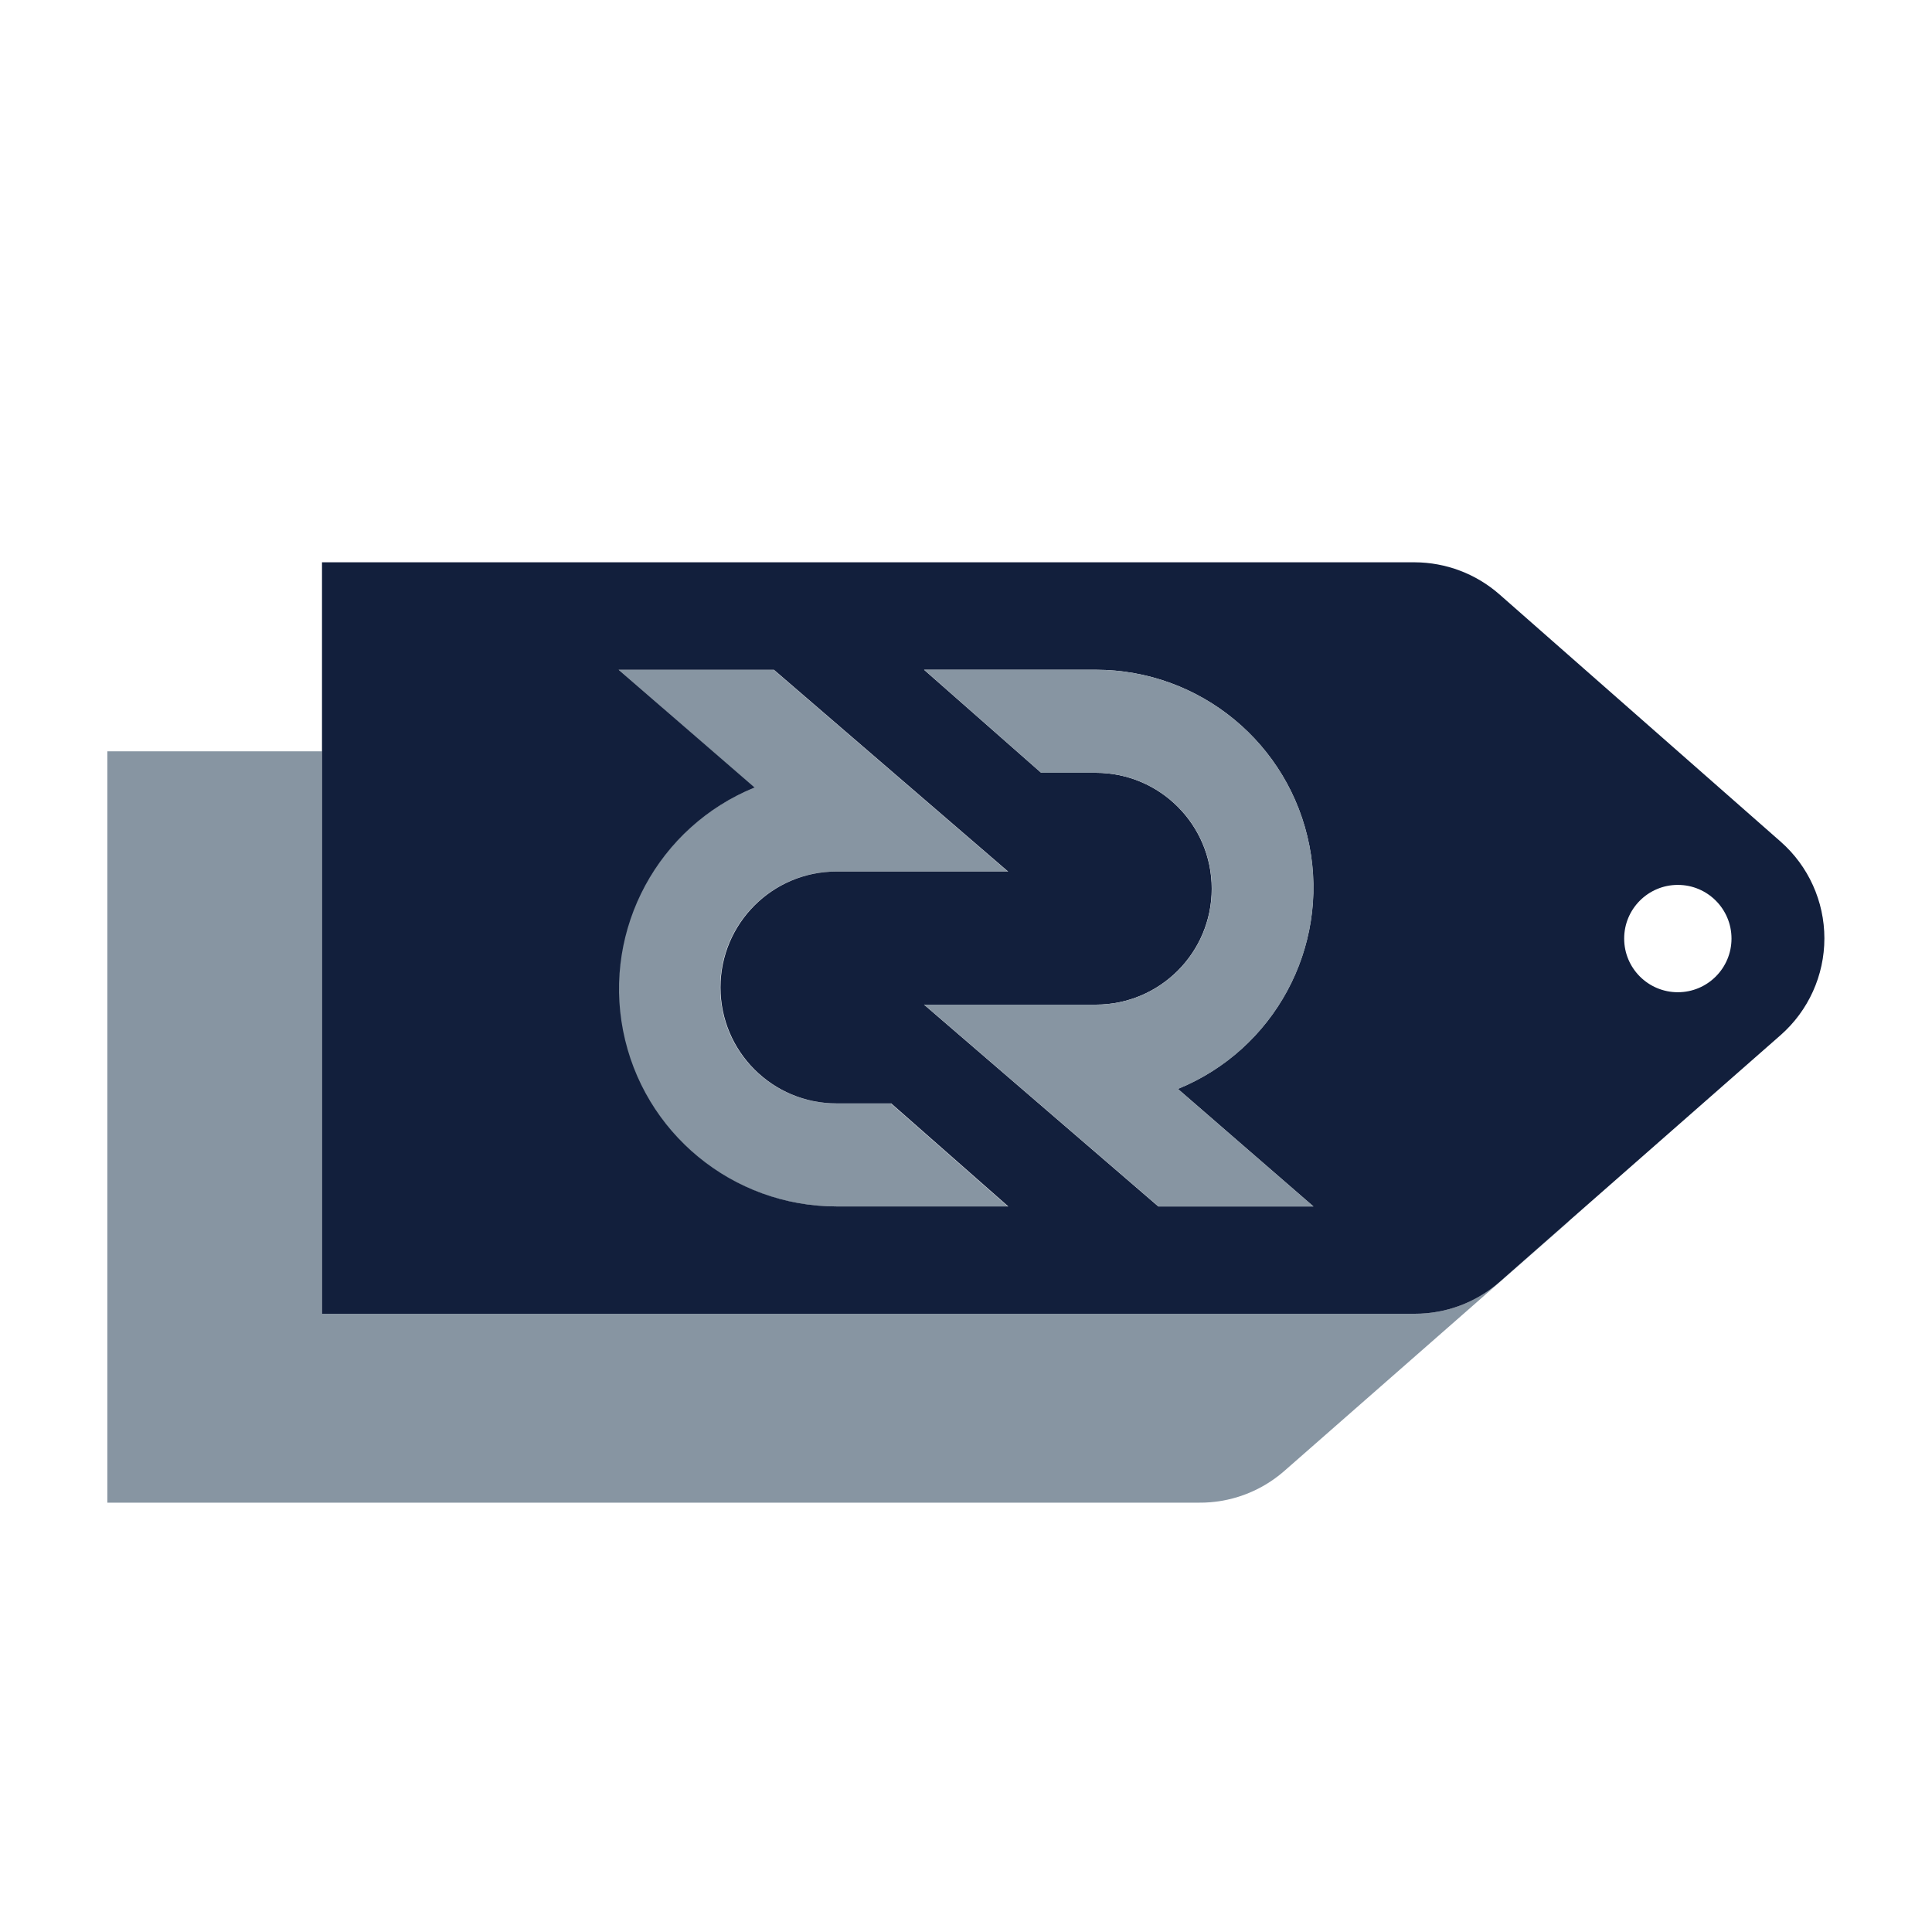
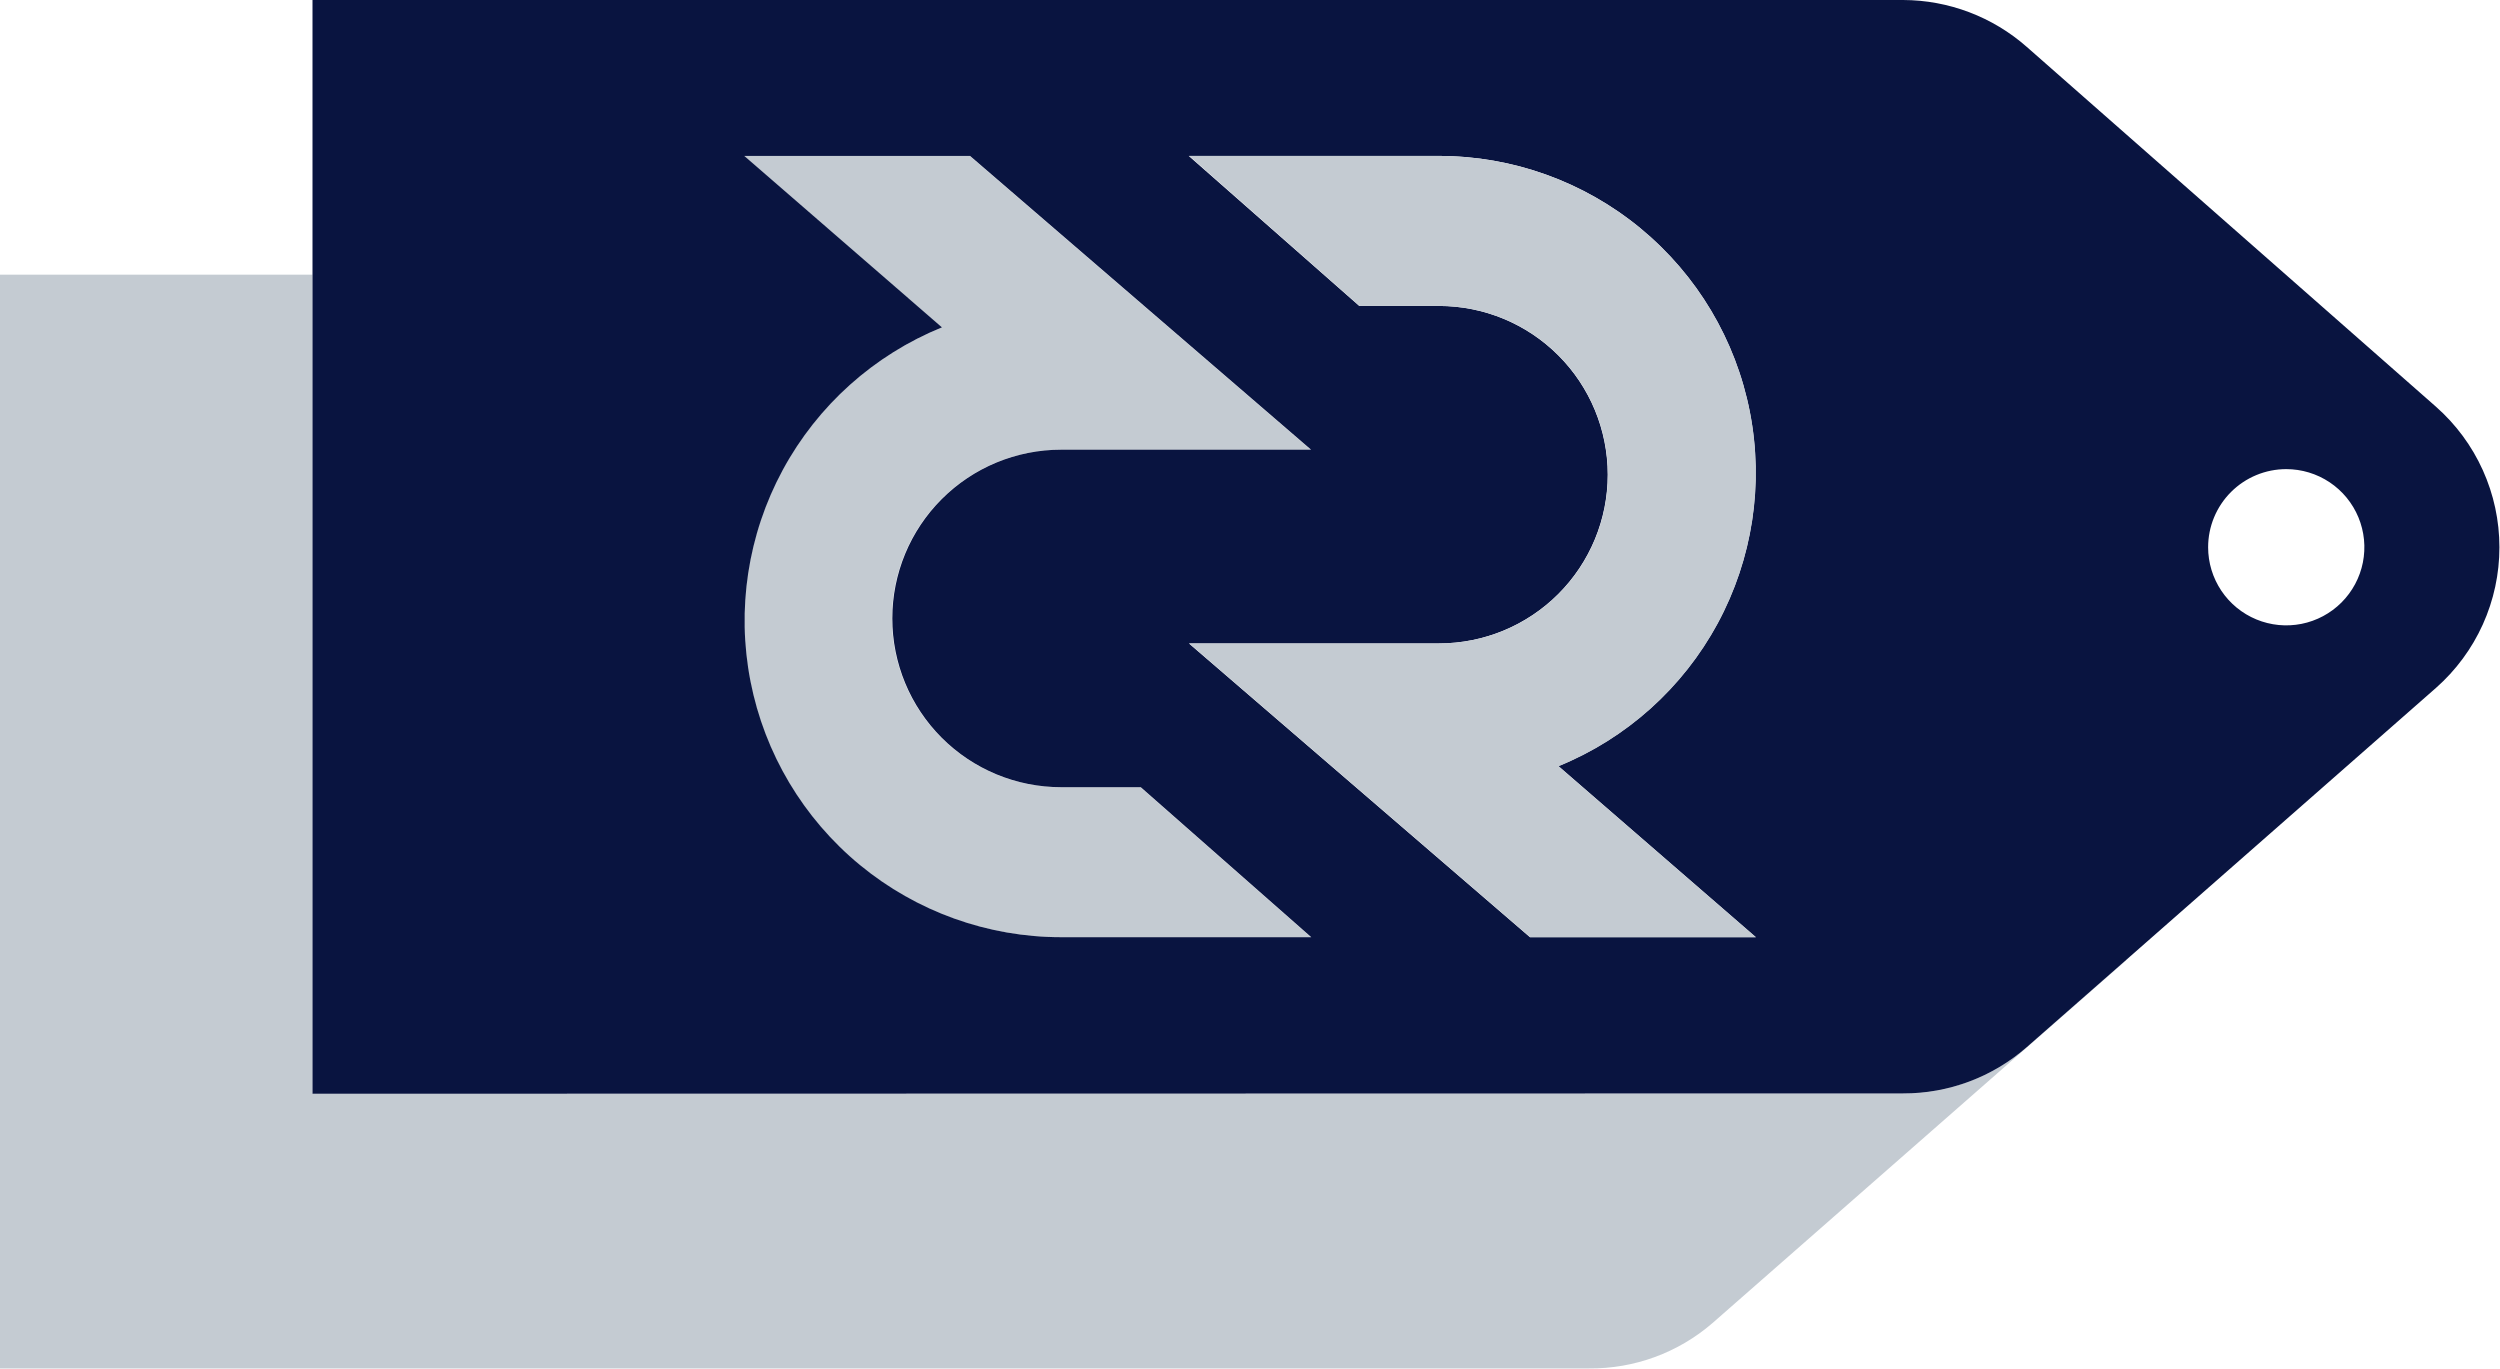
- <svg xmlns="http://www.w3.org/2000/svg" id="Layer_1" data-name="Layer 1" viewBox="0 0 450 450">
-   <defs>
-     <style>.cls-1{fill:none;}.cls-2{fill:#8795a2;}.cls-3{fill:#121f3c;}</style>
-   </defs>
-   <circle id="_Path_" data-name="&lt;Path&gt;" class="cls-1" cx="390.8" cy="218.61" r="12.5" />
-   <path id="_Path_2" data-name="&lt;Path&gt;" class="cls-2" d="M299,342.74l65.46-57.4c.49-.43.95-.87,1.4-1.31l-16.59,14.56a29.93,29.93,0,0,1-19.8,7.41H75V175H25V350H279.23A29.79,29.79,0,0,0,299,342.74Z" />
-   <path id="_Path_3" data-name="&lt;Path&gt;" class="cls-2" d="M175.65,183.46A50.63,50.63,0,0,0,194.74,281h40l-27.28-24H194.74a27,27,0,0,1,0-54h40l-54.56-47H144.09Z" />
-   <path id="_Compound_Path_" data-name="&lt;Compound Path&gt;" class="cls-3" d="M329.49,306a29.93,29.93,0,0,0,19.8-7.41L365.88,284l48.87-42.91a30,30,0,0,0,0-45.05l-65.46-57.56a30.08,30.08,0,0,0-19.8-7.51H75V306Zm61.31-99.89a12.5,12.5,0,1,1-12.5,12.5A12.5,12.5,0,0,1,390.8,206.11ZM255.26,156a50.68,50.68,0,0,1,19.08,97.62L305.91,281H269.79l-54.56-47h40a27,27,0,0,0,0-54H242.51l-27.28-24Zm-75,0,54.56,47h-40a27,27,0,0,0,0,54h12.75l27.28,24h-40a50.65,50.65,0,0,1-19.09-97.57L144.09,156Z" />
-   <path id="_Path_4" data-name="&lt;Path&gt;" class="cls-2" d="M242.51,180h12.75a27,27,0,0,1,0,54h-40l54.56,47h36.12l-31.57-27.35A50.7,50.7,0,0,0,255.26,156h-40Z" />
-   <rect class="cls-1" width="450" height="450" />
+ <svg xmlns="http://www.w3.org/2000/svg" width="400" height="219" viewBox="0 0 400 219" fill="none">
+   <path d="M274 211.69L339.46 154.29C339.95 153.86 340.41 153.42 340.86 152.98L324.27 167.54C318.791 172.336 311.752 174.971 304.47 174.95H50V43.95H0V218.95H254.23C261.484 219.018 268.514 216.436 274 211.69Z" fill="#C4CBD2" />
+   <path d="M150.651 52.41C139.767 56.83 130.758 64.897 125.169 75.229C119.579 85.561 117.756 97.516 120.012 109.045C122.269 120.573 128.464 130.958 137.536 138.421C146.609 145.884 157.994 149.96 169.741 149.95H209.741L182.461 125.95H169.711C162.55 125.95 155.683 123.105 150.619 118.042C145.556 112.978 142.711 106.111 142.711 98.95C142.711 91.789 145.556 84.921 150.619 79.858C155.683 74.794 162.55 71.95 169.711 71.95H209.711L155.151 24.95H119.031L150.651 52.41Z" fill="#C4CBD2" />
+   <path d="M304.49 174.95C311.772 174.971 318.811 172.336 324.29 167.54L340.88 152.98L389.75 110.07C392.942 107.255 395.499 103.792 397.25 99.913C399.001 96.034 399.907 91.826 399.907 87.57C399.907 83.314 399.001 79.106 397.25 75.227C395.499 71.347 392.942 67.885 389.75 65.07L324.29 7.51C318.819 2.689 311.782 0.021 304.49 0H50V175L304.49 174.95ZM365.8 75.06C368.272 75.06 370.689 75.793 372.745 77.167C374.8 78.54 376.402 80.492 377.348 82.776C378.294 85.06 378.542 87.574 378.06 89.999C377.577 92.423 376.387 94.651 374.639 96.399C372.891 98.147 370.663 99.338 368.239 99.82C365.814 100.302 363.3 100.054 361.016 99.108C358.732 98.162 356.78 96.56 355.407 94.505C354.033 92.449 353.3 90.032 353.3 87.56C353.3 85.918 353.623 84.293 354.251 82.776C354.88 81.26 355.8 79.882 356.961 78.721C358.122 77.56 359.5 76.64 361.016 76.011C362.533 75.383 364.159 75.06 365.8 75.06ZM230.26 24.95C242.009 24.956 253.391 29.045 262.459 36.516C271.527 43.987 277.718 54.377 279.971 65.908C282.225 77.44 280.402 89.395 274.815 99.731C269.227 110.067 260.222 118.14 249.34 122.57L280.92 149.95H244.79L190.23 102.95H230.23C237.391 102.95 244.258 100.105 249.322 95.042C254.385 89.978 257.23 83.111 257.23 75.95C257.23 68.789 254.385 61.922 249.322 56.858C244.258 51.794 237.391 48.95 230.23 48.95H217.48L190.2 24.95H230.26ZM155.21 24.95L209.77 71.95H169.77C162.609 71.95 155.742 74.794 150.678 79.858C145.615 84.921 142.77 91.789 142.77 98.95C142.77 106.111 145.615 112.978 150.678 118.042C155.742 123.105 162.609 125.95 169.77 125.95H182.52L209.8 149.95H169.8C158.052 149.953 146.669 145.872 137.599 138.407C128.528 130.941 122.335 120.554 120.08 109.025C117.824 97.496 119.646 85.542 125.234 75.208C130.821 64.874 139.827 56.805 150.71 52.38L119.09 24.95H155.21Z" fill="#091440" />
+   <path d="M217.51 48.95H230.26C237.421 48.95 244.288 51.794 249.352 56.858C254.415 61.922 257.26 68.789 257.26 75.95C257.26 83.111 254.415 89.978 249.352 95.042C244.288 100.105 237.421 102.95 230.26 102.95H190.26L244.82 149.95H280.95L249.37 122.6C260.25 118.165 269.253 110.089 274.838 99.752C280.424 89.415 282.246 77.459 279.993 65.927C277.74 54.396 271.551 44.005 262.486 36.531C253.42 29.056 242.039 24.963 230.29 24.95H190.29L217.51 48.95Z" fill="#C4CBD2" />
</svg>
